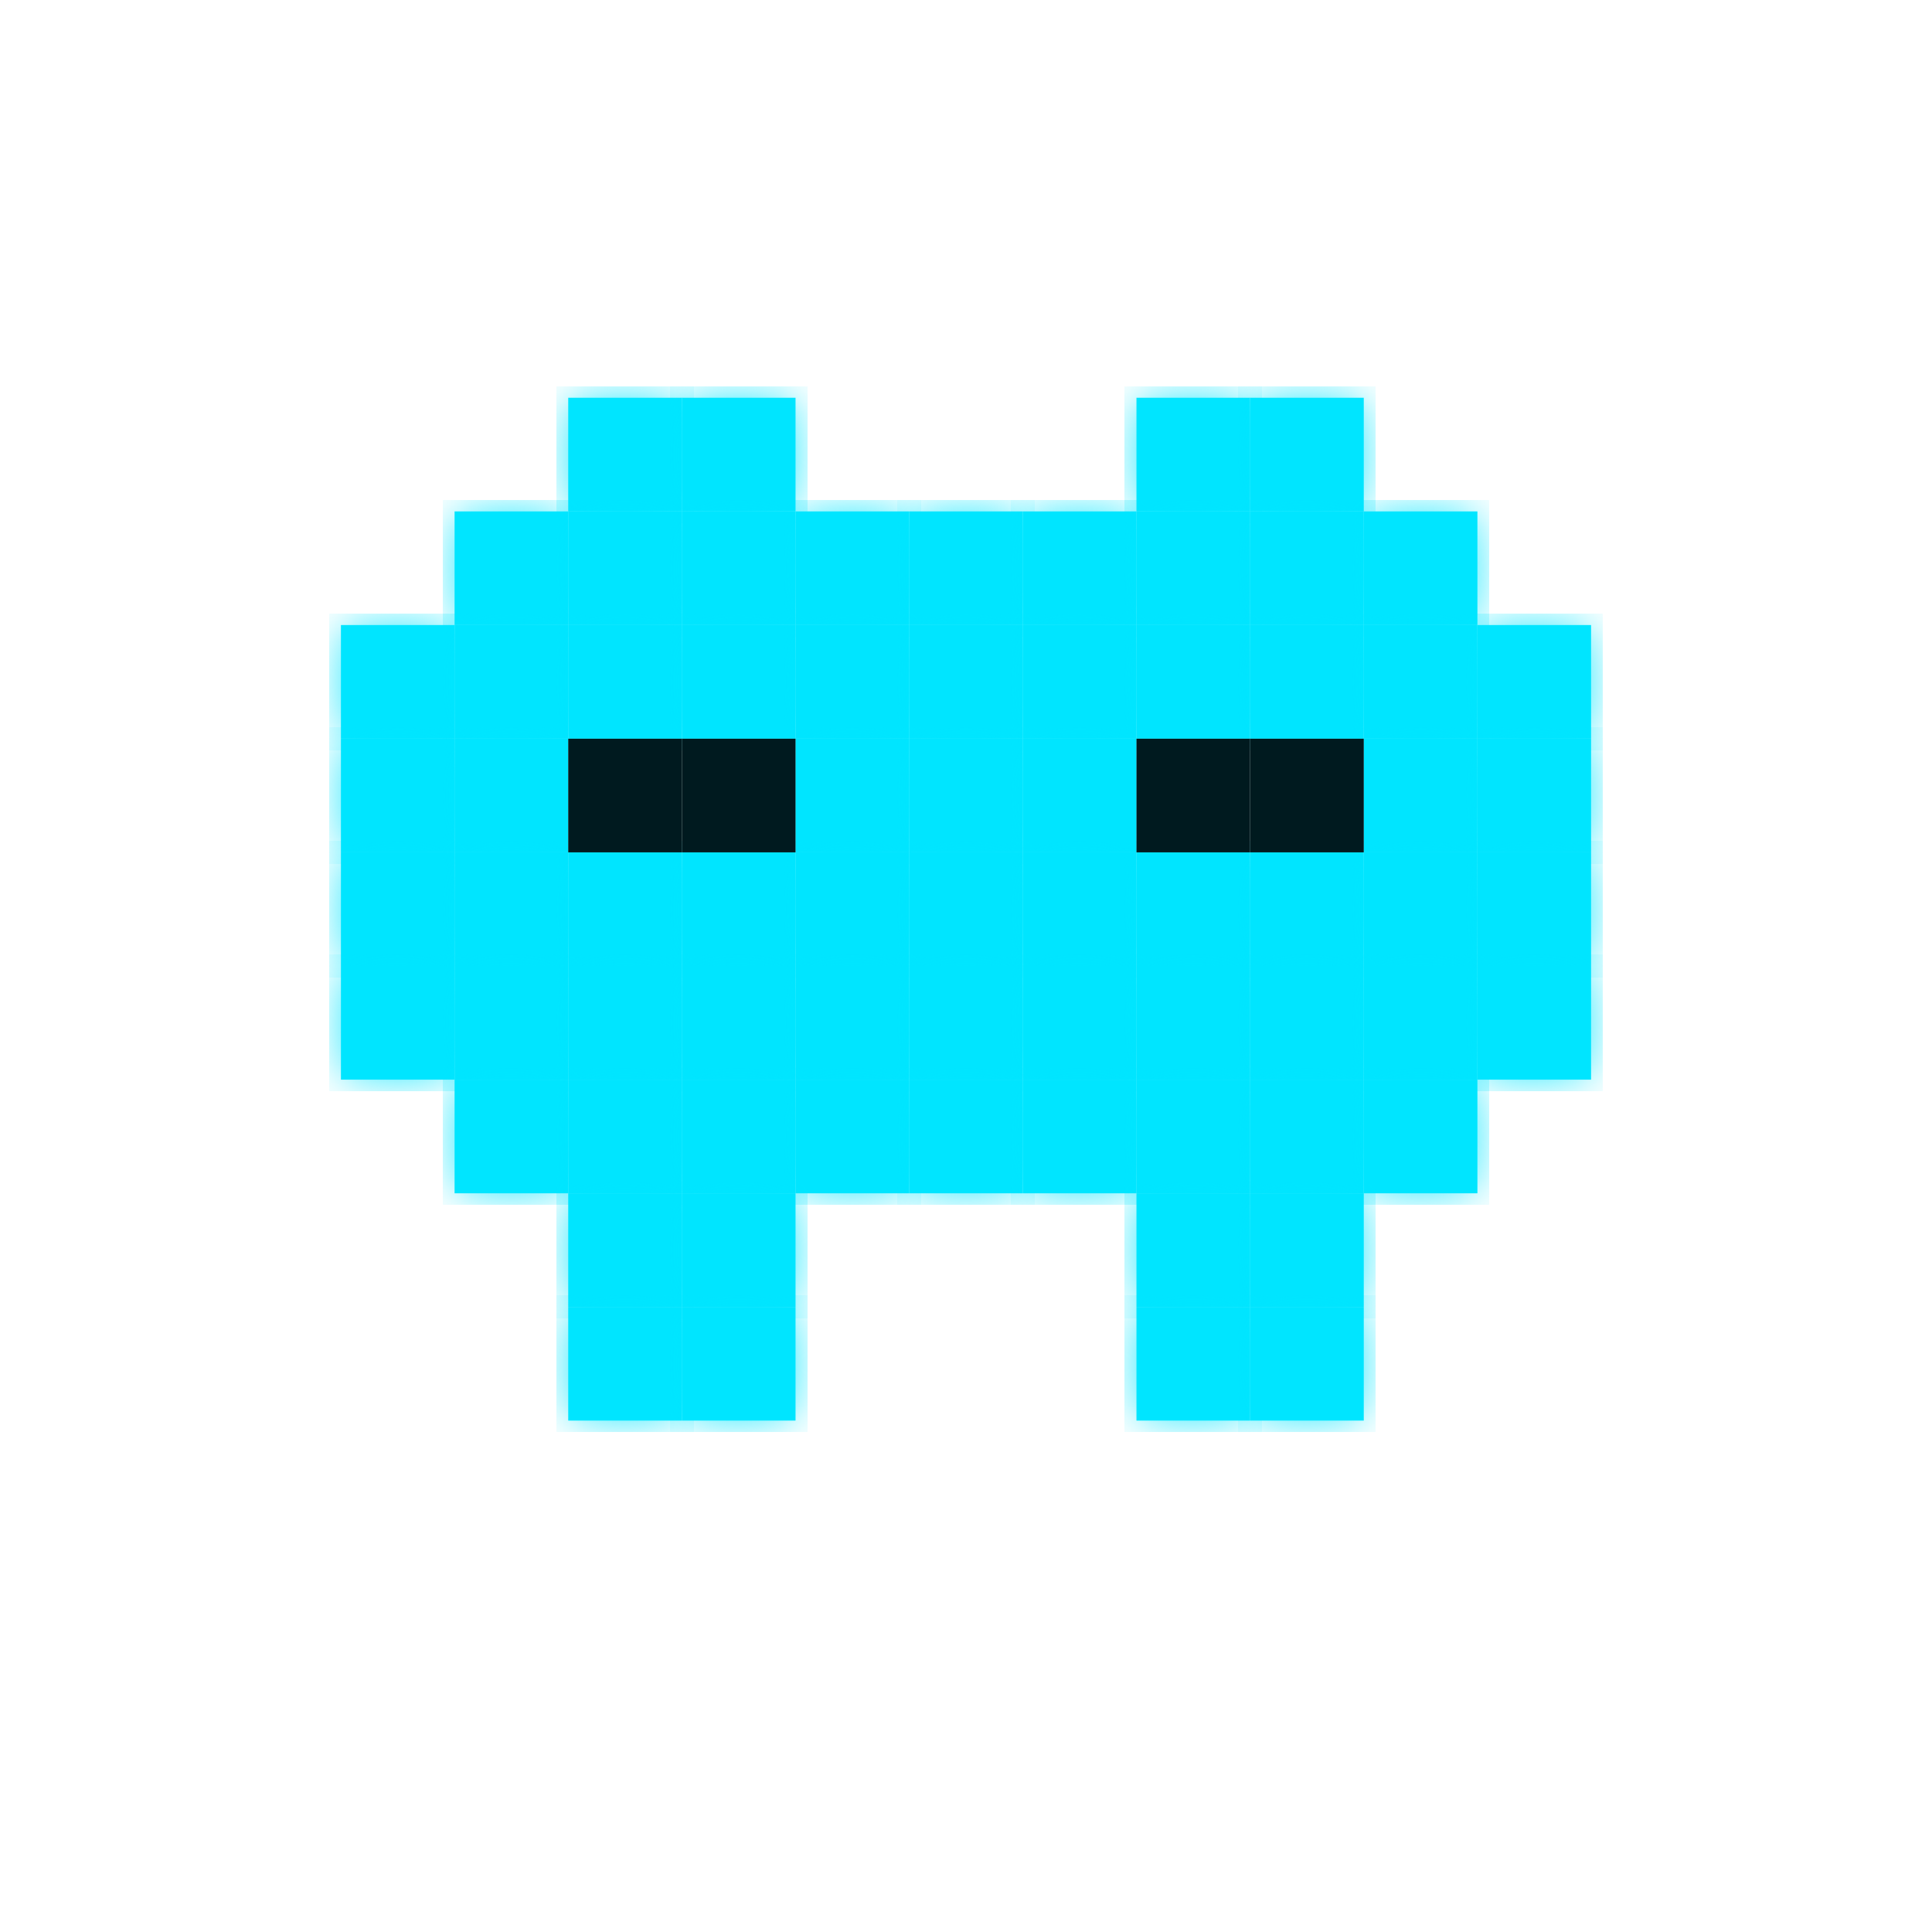
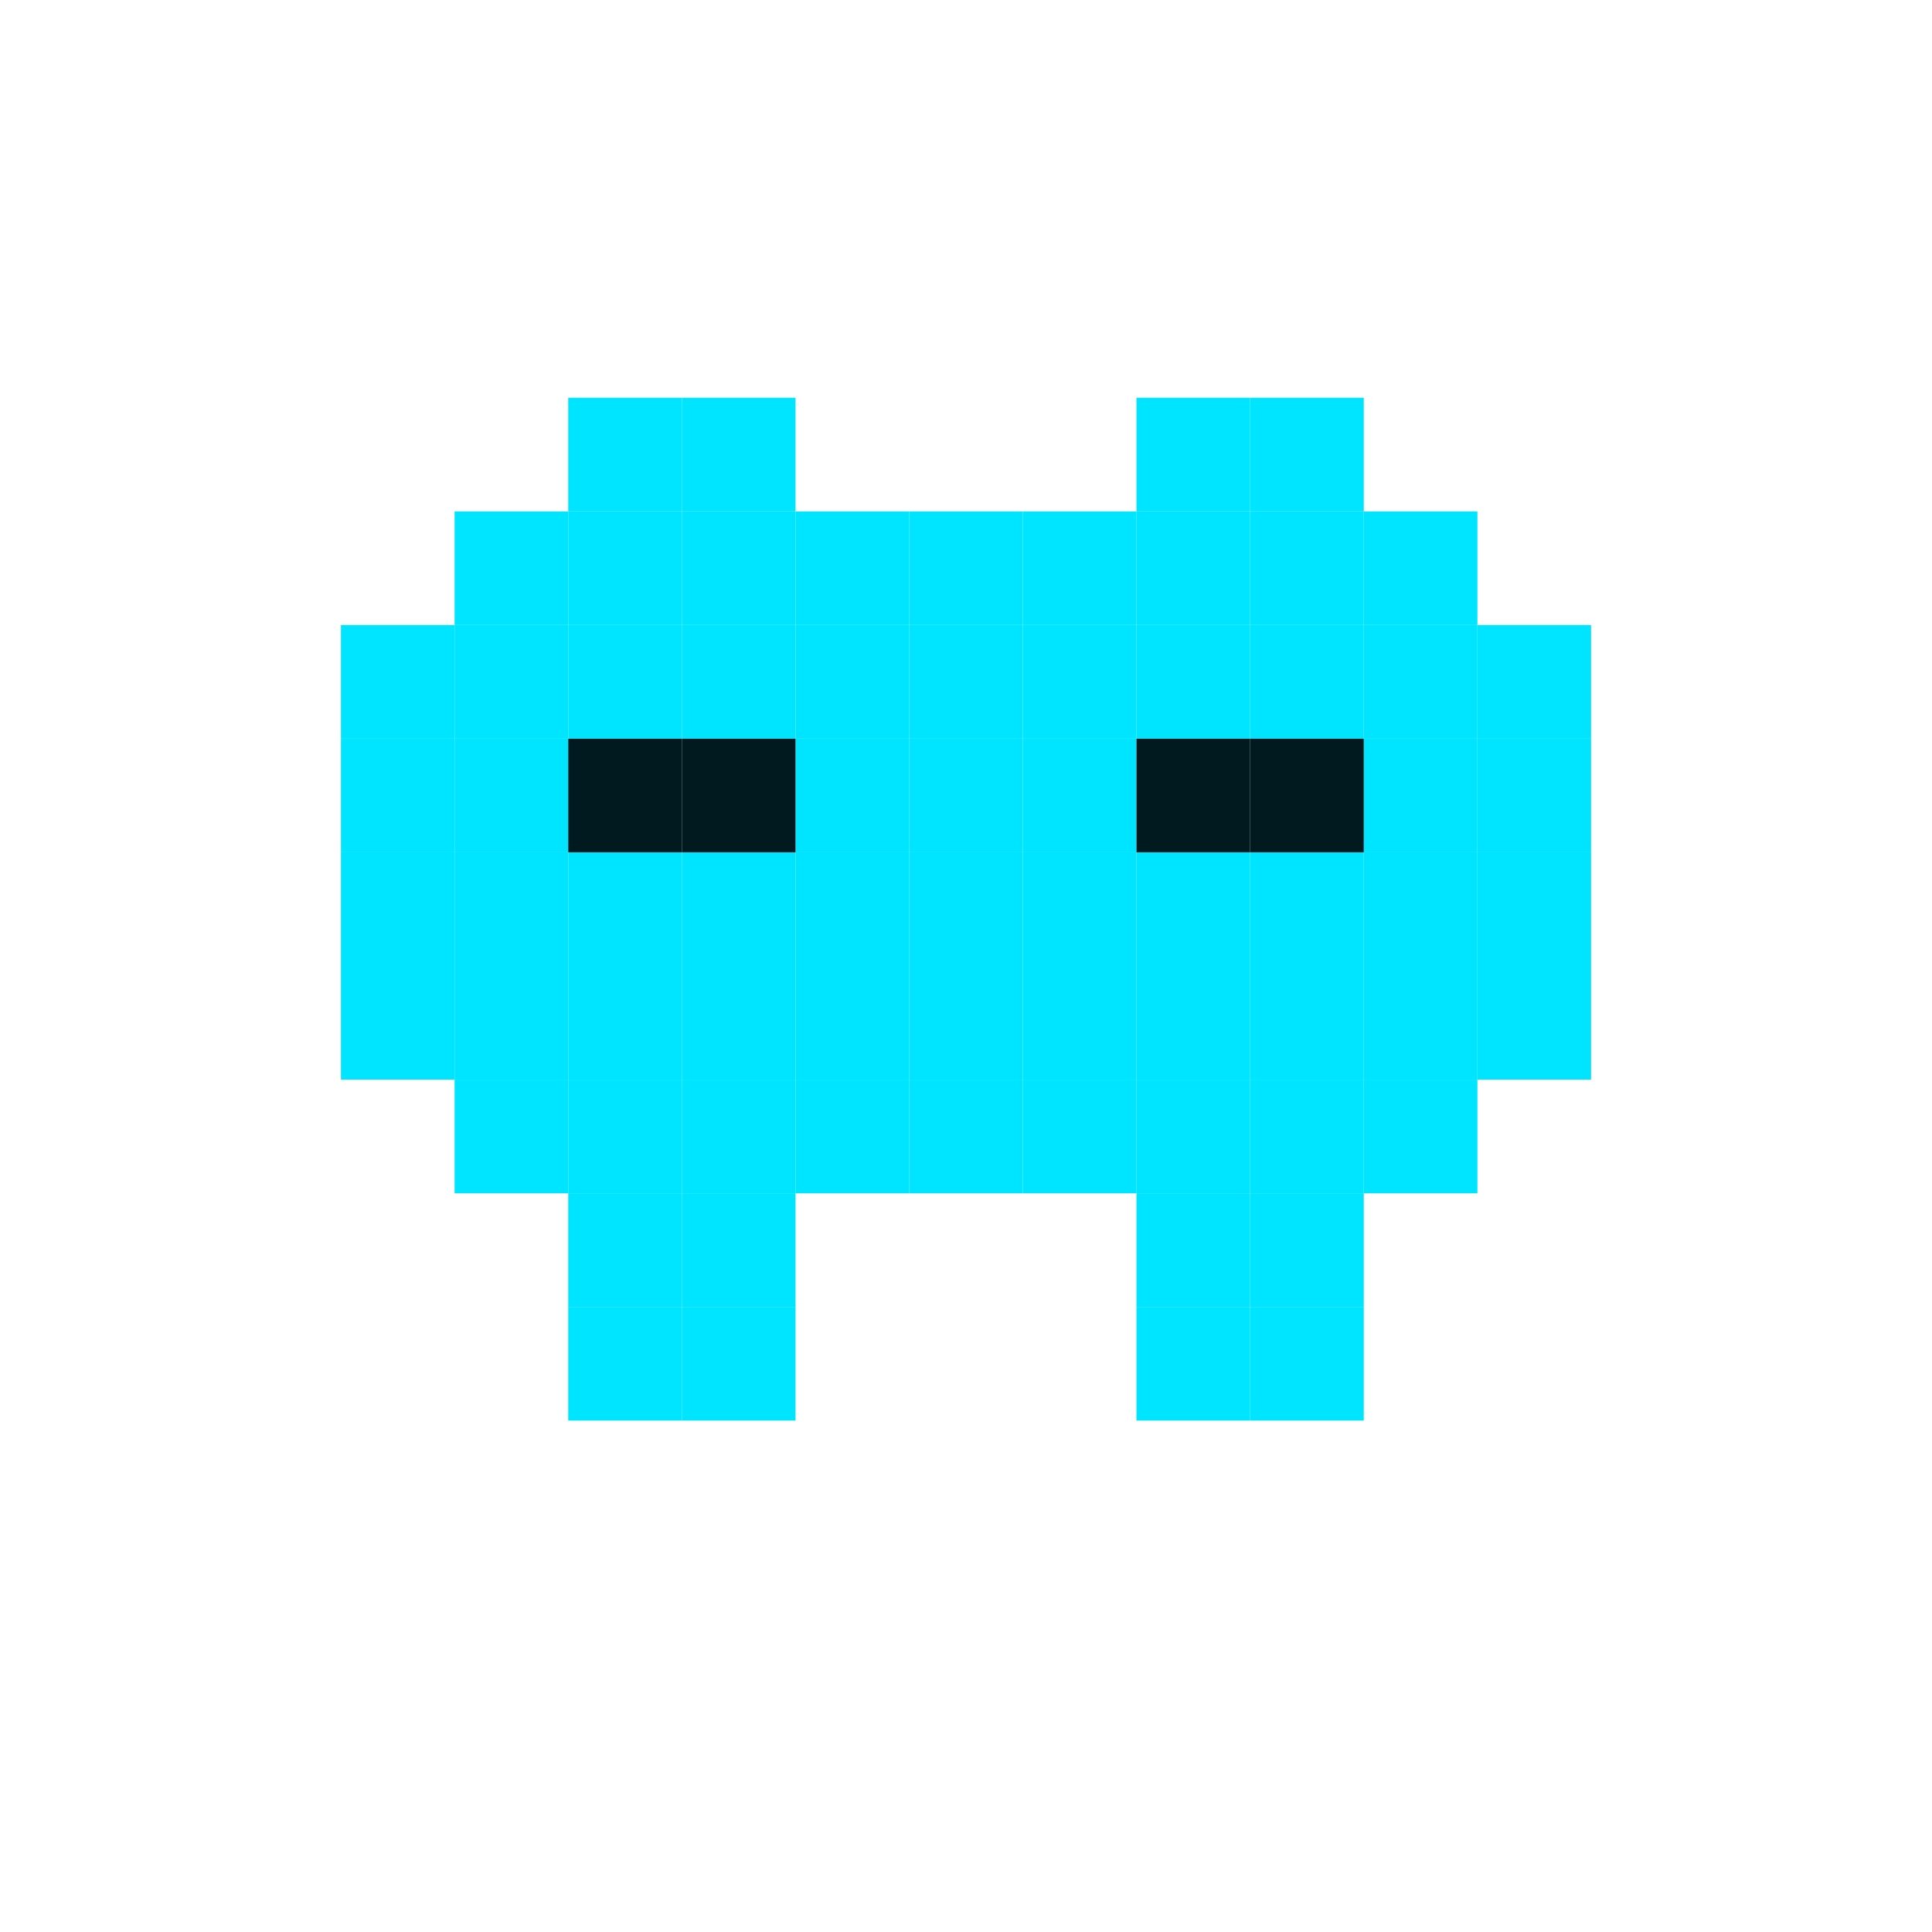
<svg xmlns="http://www.w3.org/2000/svg" viewBox="0 0 136 128" width="32" height="32">
-   <defs>
-     <filter id="cg">
-       <feGaussianBlur in="SourceGraphic" stdDeviation="2" result="b" />
-       <feMerge>
-         <feMergeNode in="b" />
-         <feMergeNode in="SourceGraphic" />
-       </feMerge>
-     </filter>
-   </defs>
-   <style>@keyframes breathe{0%,100%{transform:scale(1)}50%{transform:scale(1.02)}}#mascot{animation:breathe 3s ease-in-out infinite;transform-origin:68px 56px;}</style>
  <g id="mascot">
    <g id="body">
-       <rect x="40" y="24" width="8" height="8" fill="#00e5ff" filter="url(#cg)" />
-       <rect x="48" y="24" width="8" height="8" fill="#00e5ff" filter="url(#cg)" />
-       <rect x="80" y="24" width="8" height="8" fill="#00e5ff" filter="url(#cg)" />
-       <rect x="88" y="24" width="8" height="8" fill="#00e5ff" filter="url(#cg)" />
-       <rect x="32" y="32" width="8" height="8" fill="#00e5ff" filter="url(#cg)" />
-       <rect x="40" y="32" width="8" height="8" fill="#00e5ff" filter="url(#cg)" />
-       <rect x="48" y="32" width="8" height="8" fill="#00e5ff" filter="url(#cg)" />
-       <rect x="56" y="32" width="8" height="8" fill="#00e5ff" filter="url(#cg)" />
-       <rect x="64" y="32" width="8" height="8" fill="#00e5ff" filter="url(#cg)" />
-       <rect x="72" y="32" width="8" height="8" fill="#00e5ff" filter="url(#cg)" />
-       <rect x="80" y="32" width="8" height="8" fill="#00e5ff" filter="url(#cg)" />
-       <rect x="88" y="32" width="8" height="8" fill="#00e5ff" filter="url(#cg)" />
-       <rect x="96" y="32" width="8" height="8" fill="#00e5ff" filter="url(#cg)" />
-       <rect x="24" y="40" width="8" height="8" fill="#00e5ff" filter="url(#cg)" />
-       <rect x="32" y="40" width="8" height="8" fill="#00e5ff" filter="url(#cg)" />
-       <rect x="40" y="40" width="8" height="8" fill="#00e5ff" filter="url(#cg)" />
-       <rect x="48" y="40" width="8" height="8" fill="#00e5ff" filter="url(#cg)" />
-       <rect x="56" y="40" width="8" height="8" fill="#00e5ff" filter="url(#cg)" />
-       <rect x="64" y="40" width="8" height="8" fill="#00e5ff" filter="url(#cg)" />
-       <rect x="72" y="40" width="8" height="8" fill="#00e5ff" filter="url(#cg)" />
-       <rect x="80" y="40" width="8" height="8" fill="#00e5ff" filter="url(#cg)" />
-       <rect x="88" y="40" width="8" height="8" fill="#00e5ff" filter="url(#cg)" />
-       <rect x="96" y="40" width="8" height="8" fill="#00e5ff" filter="url(#cg)" />
-       <rect x="104" y="40" width="8" height="8" fill="#00e5ff" filter="url(#cg)" />
-       <rect x="24" y="48" width="8" height="8" fill="#00e5ff" filter="url(#cg)" />
-       <rect x="32" y="48" width="8" height="8" fill="#00e5ff" filter="url(#cg)" />
-       <rect x="56" y="48" width="8" height="8" fill="#00e5ff" filter="url(#cg)" />
-       <rect x="64" y="48" width="8" height="8" fill="#00e5ff" filter="url(#cg)" />
-       <rect x="72" y="48" width="8" height="8" fill="#00e5ff" filter="url(#cg)" />
-       <rect x="96" y="48" width="8" height="8" fill="#00e5ff" filter="url(#cg)" />
-       <rect x="104" y="48" width="8" height="8" fill="#00e5ff" filter="url(#cg)" />
-       <rect x="24" y="56" width="8" height="8" fill="#00e5ff" filter="url(#cg)" />
-       <rect x="32" y="56" width="8" height="8" fill="#00e5ff" filter="url(#cg)" />
-       <rect x="40" y="56" width="8" height="8" fill="#00e5ff" filter="url(#cg)" />
-       <rect x="48" y="56" width="8" height="8" fill="#00e5ff" filter="url(#cg)" />
-       <rect x="56" y="56" width="8" height="8" fill="#00e5ff" filter="url(#cg)" />
-       <rect x="64" y="56" width="8" height="8" fill="#00e5ff" filter="url(#cg)" />
-       <rect x="72" y="56" width="8" height="8" fill="#00e5ff" filter="url(#cg)" />
-       <rect x="80" y="56" width="8" height="8" fill="#00e5ff" filter="url(#cg)" />
-       <rect x="88" y="56" width="8" height="8" fill="#00e5ff" filter="url(#cg)" />
-       <rect x="96" y="56" width="8" height="8" fill="#00e5ff" filter="url(#cg)" />
-       <rect x="104" y="56" width="8" height="8" fill="#00e5ff" filter="url(#cg)" />
-       <rect x="24" y="64" width="8" height="8" fill="#00e5ff" filter="url(#cg)" />
-       <rect x="32" y="64" width="8" height="8" fill="#00e5ff" filter="url(#cg)" />
-       <rect x="40" y="64" width="8" height="8" fill="#00e5ff" filter="url(#cg)" />
-       <rect x="48" y="64" width="8" height="8" fill="#00e5ff" filter="url(#cg)" />
-       <rect x="56" y="64" width="8" height="8" fill="#00e5ff" filter="url(#cg)" />
-       <rect x="64" y="64" width="8" height="8" fill="#00e5ff" filter="url(#cg)" />
-       <rect x="72" y="64" width="8" height="8" fill="#00e5ff" filter="url(#cg)" />
-       <rect x="80" y="64" width="8" height="8" fill="#00e5ff" filter="url(#cg)" />
-       <rect x="88" y="64" width="8" height="8" fill="#00e5ff" filter="url(#cg)" />
-       <rect x="96" y="64" width="8" height="8" fill="#00e5ff" filter="url(#cg)" />
-       <rect x="104" y="64" width="8" height="8" fill="#00e5ff" filter="url(#cg)" />
-       <rect x="32" y="72" width="8" height="8" fill="#00e5ff" filter="url(#cg)" />
-       <rect x="40" y="72" width="8" height="8" fill="#00e5ff" filter="url(#cg)" />
-       <rect x="48" y="72" width="8" height="8" fill="#00e5ff" filter="url(#cg)" />
-       <rect x="56" y="72" width="8" height="8" fill="#00e5ff" filter="url(#cg)" />
-       <rect x="64" y="72" width="8" height="8" fill="#00e5ff" filter="url(#cg)" />
-       <rect x="72" y="72" width="8" height="8" fill="#00e5ff" filter="url(#cg)" />
-       <rect x="80" y="72" width="8" height="8" fill="#00e5ff" filter="url(#cg)" />
-       <rect x="88" y="72" width="8" height="8" fill="#00e5ff" filter="url(#cg)" />
-       <rect x="96" y="72" width="8" height="8" fill="#00e5ff" filter="url(#cg)" />
-       <rect x="40" y="80" width="8" height="8" fill="#00e5ff" filter="url(#cg)" />
-       <rect x="48" y="80" width="8" height="8" fill="#00e5ff" filter="url(#cg)" />
-       <rect x="80" y="80" width="8" height="8" fill="#00e5ff" filter="url(#cg)" />
-       <rect x="88" y="80" width="8" height="8" fill="#00e5ff" filter="url(#cg)" />
-       <rect x="40" y="88" width="8" height="8" fill="#00e5ff" filter="url(#cg)" />
-       <rect x="48" y="88" width="8" height="8" fill="#00e5ff" filter="url(#cg)" />
-       <rect x="80" y="88" width="8" height="8" fill="#00e5ff" filter="url(#cg)" />
-       <rect x="88" y="88" width="8" height="8" fill="#00e5ff" filter="url(#cg)" />
+       <rect x="40" y="24" width="8" height="8" fill="#00e5ff" />
+       <rect x="48" y="24" width="8" height="8" fill="#00e5ff" />
+       <rect x="80" y="24" width="8" height="8" fill="#00e5ff" />
+       <rect x="88" y="24" width="8" height="8" fill="#00e5ff" />
+       <rect x="32" y="32" width="8" height="8" fill="#00e5ff" />
+       <rect x="40" y="32" width="8" height="8" fill="#00e5ff" />
+       <rect x="48" y="32" width="8" height="8" fill="#00e5ff" />
+       <rect x="56" y="32" width="8" height="8" fill="#00e5ff" />
+       <rect x="64" y="32" width="8" height="8" fill="#00e5ff" />
+       <rect x="72" y="32" width="8" height="8" fill="#00e5ff" />
+       <rect x="80" y="32" width="8" height="8" fill="#00e5ff" />
+       <rect x="88" y="32" width="8" height="8" fill="#00e5ff" />
+       <rect x="96" y="32" width="8" height="8" fill="#00e5ff" />
+       <rect x="24" y="40" width="8" height="8" fill="#00e5ff" />
+       <rect x="32" y="40" width="8" height="8" fill="#00e5ff" />
+       <rect x="40" y="40" width="8" height="8" fill="#00e5ff" />
+       <rect x="48" y="40" width="8" height="8" fill="#00e5ff" />
+       <rect x="56" y="40" width="8" height="8" fill="#00e5ff" />
+       <rect x="64" y="40" width="8" height="8" fill="#00e5ff" />
+       <rect x="72" y="40" width="8" height="8" fill="#00e5ff" />
+       <rect x="80" y="40" width="8" height="8" fill="#00e5ff" />
+       <rect x="88" y="40" width="8" height="8" fill="#00e5ff" />
+       <rect x="96" y="40" width="8" height="8" fill="#00e5ff" />
+       <rect x="104" y="40" width="8" height="8" fill="#00e5ff" />
+       <rect x="24" y="48" width="8" height="8" fill="#00e5ff" />
+       <rect x="32" y="48" width="8" height="8" fill="#00e5ff" />
+       <rect x="56" y="48" width="8" height="8" fill="#00e5ff" />
+       <rect x="64" y="48" width="8" height="8" fill="#00e5ff" />
+       <rect x="72" y="48" width="8" height="8" fill="#00e5ff" />
+       <rect x="96" y="48" width="8" height="8" fill="#00e5ff" />
+       <rect x="104" y="48" width="8" height="8" fill="#00e5ff" />
+       <rect x="24" y="56" width="8" height="8" fill="#00e5ff" />
+       <rect x="32" y="56" width="8" height="8" fill="#00e5ff" />
+       <rect x="40" y="56" width="8" height="8" fill="#00e5ff" />
+       <rect x="48" y="56" width="8" height="8" fill="#00e5ff" />
+       <rect x="56" y="56" width="8" height="8" fill="#00e5ff" />
+       <rect x="64" y="56" width="8" height="8" fill="#00e5ff" />
+       <rect x="72" y="56" width="8" height="8" fill="#00e5ff" />
+       <rect x="80" y="56" width="8" height="8" fill="#00e5ff" />
+       <rect x="88" y="56" width="8" height="8" fill="#00e5ff" />
+       <rect x="96" y="56" width="8" height="8" fill="#00e5ff" />
+       <rect x="104" y="56" width="8" height="8" fill="#00e5ff" />
+       <rect x="24" y="64" width="8" height="8" fill="#00e5ff" />
+       <rect x="32" y="64" width="8" height="8" fill="#00e5ff" />
+       <rect x="40" y="64" width="8" height="8" fill="#00e5ff" />
+       <rect x="48" y="64" width="8" height="8" fill="#00e5ff" />
+       <rect x="56" y="64" width="8" height="8" fill="#00e5ff" />
+       <rect x="64" y="64" width="8" height="8" fill="#00e5ff" />
+       <rect x="72" y="64" width="8" height="8" fill="#00e5ff" />
+       <rect x="80" y="64" width="8" height="8" fill="#00e5ff" />
+       <rect x="88" y="64" width="8" height="8" fill="#00e5ff" />
+       <rect x="96" y="64" width="8" height="8" fill="#00e5ff" />
+       <rect x="104" y="64" width="8" height="8" fill="#00e5ff" />
+       <rect x="32" y="72" width="8" height="8" fill="#00e5ff" />
+       <rect x="40" y="72" width="8" height="8" fill="#00e5ff" />
+       <rect x="48" y="72" width="8" height="8" fill="#00e5ff" />
+       <rect x="56" y="72" width="8" height="8" fill="#00e5ff" />
+       <rect x="64" y="72" width="8" height="8" fill="#00e5ff" />
+       <rect x="72" y="72" width="8" height="8" fill="#00e5ff" />
+       <rect x="80" y="72" width="8" height="8" fill="#00e5ff" />
+       <rect x="88" y="72" width="8" height="8" fill="#00e5ff" />
+       <rect x="96" y="72" width="8" height="8" fill="#00e5ff" />
+       <rect x="40" y="80" width="8" height="8" fill="#00e5ff" />
+       <rect x="48" y="80" width="8" height="8" fill="#00e5ff" />
+       <rect x="80" y="80" width="8" height="8" fill="#00e5ff" />
+       <rect x="88" y="80" width="8" height="8" fill="#00e5ff" />
+       <rect x="40" y="88" width="8" height="8" fill="#00e5ff" />
+       <rect x="48" y="88" width="8" height="8" fill="#00e5ff" />
+       <rect x="80" y="88" width="8" height="8" fill="#00e5ff" />
+       <rect x="88" y="88" width="8" height="8" fill="#00e5ff" />
    </g>
    <g id="eyes">
      <rect x="40" y="48" width="8" height="8" fill="#001a1f" />
      <rect x="48" y="48" width="8" height="8" fill="#001a1f" />
      <rect x="80" y="48" width="8" height="8" fill="#001a1f" />
      <rect x="88" y="48" width="8" height="8" fill="#001a1f" />
    </g>
  </g>
</svg>
